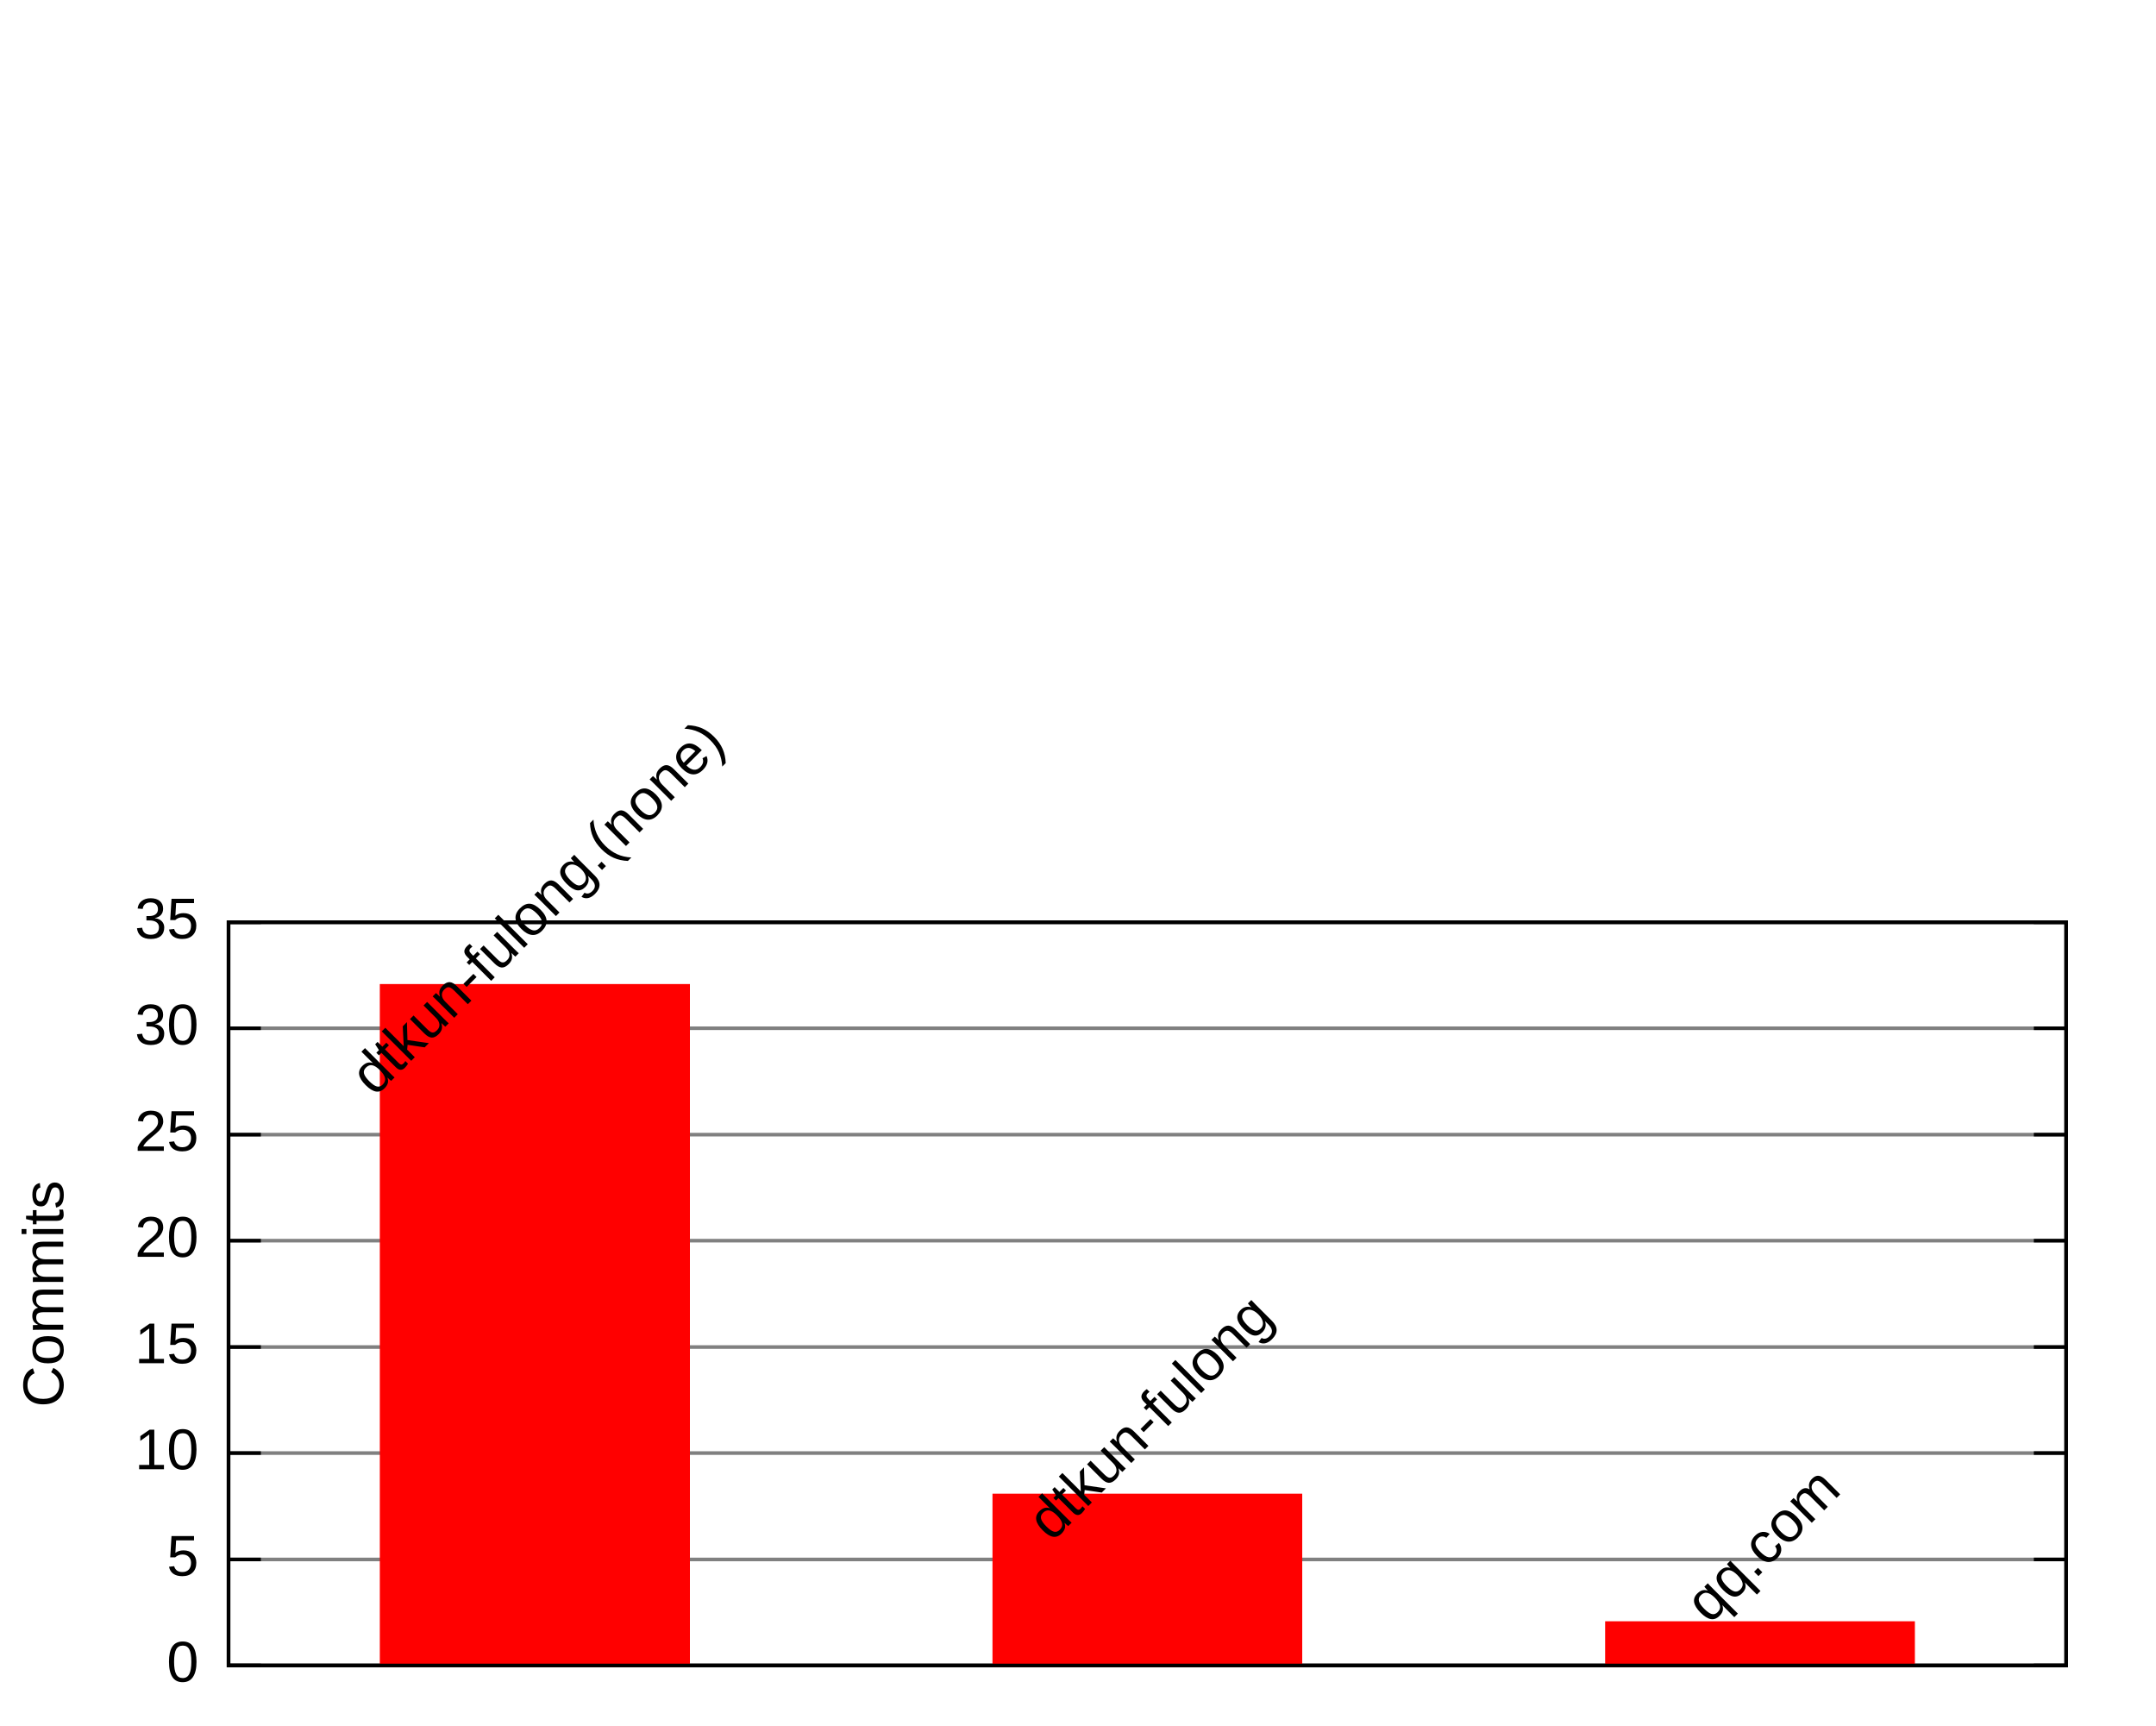
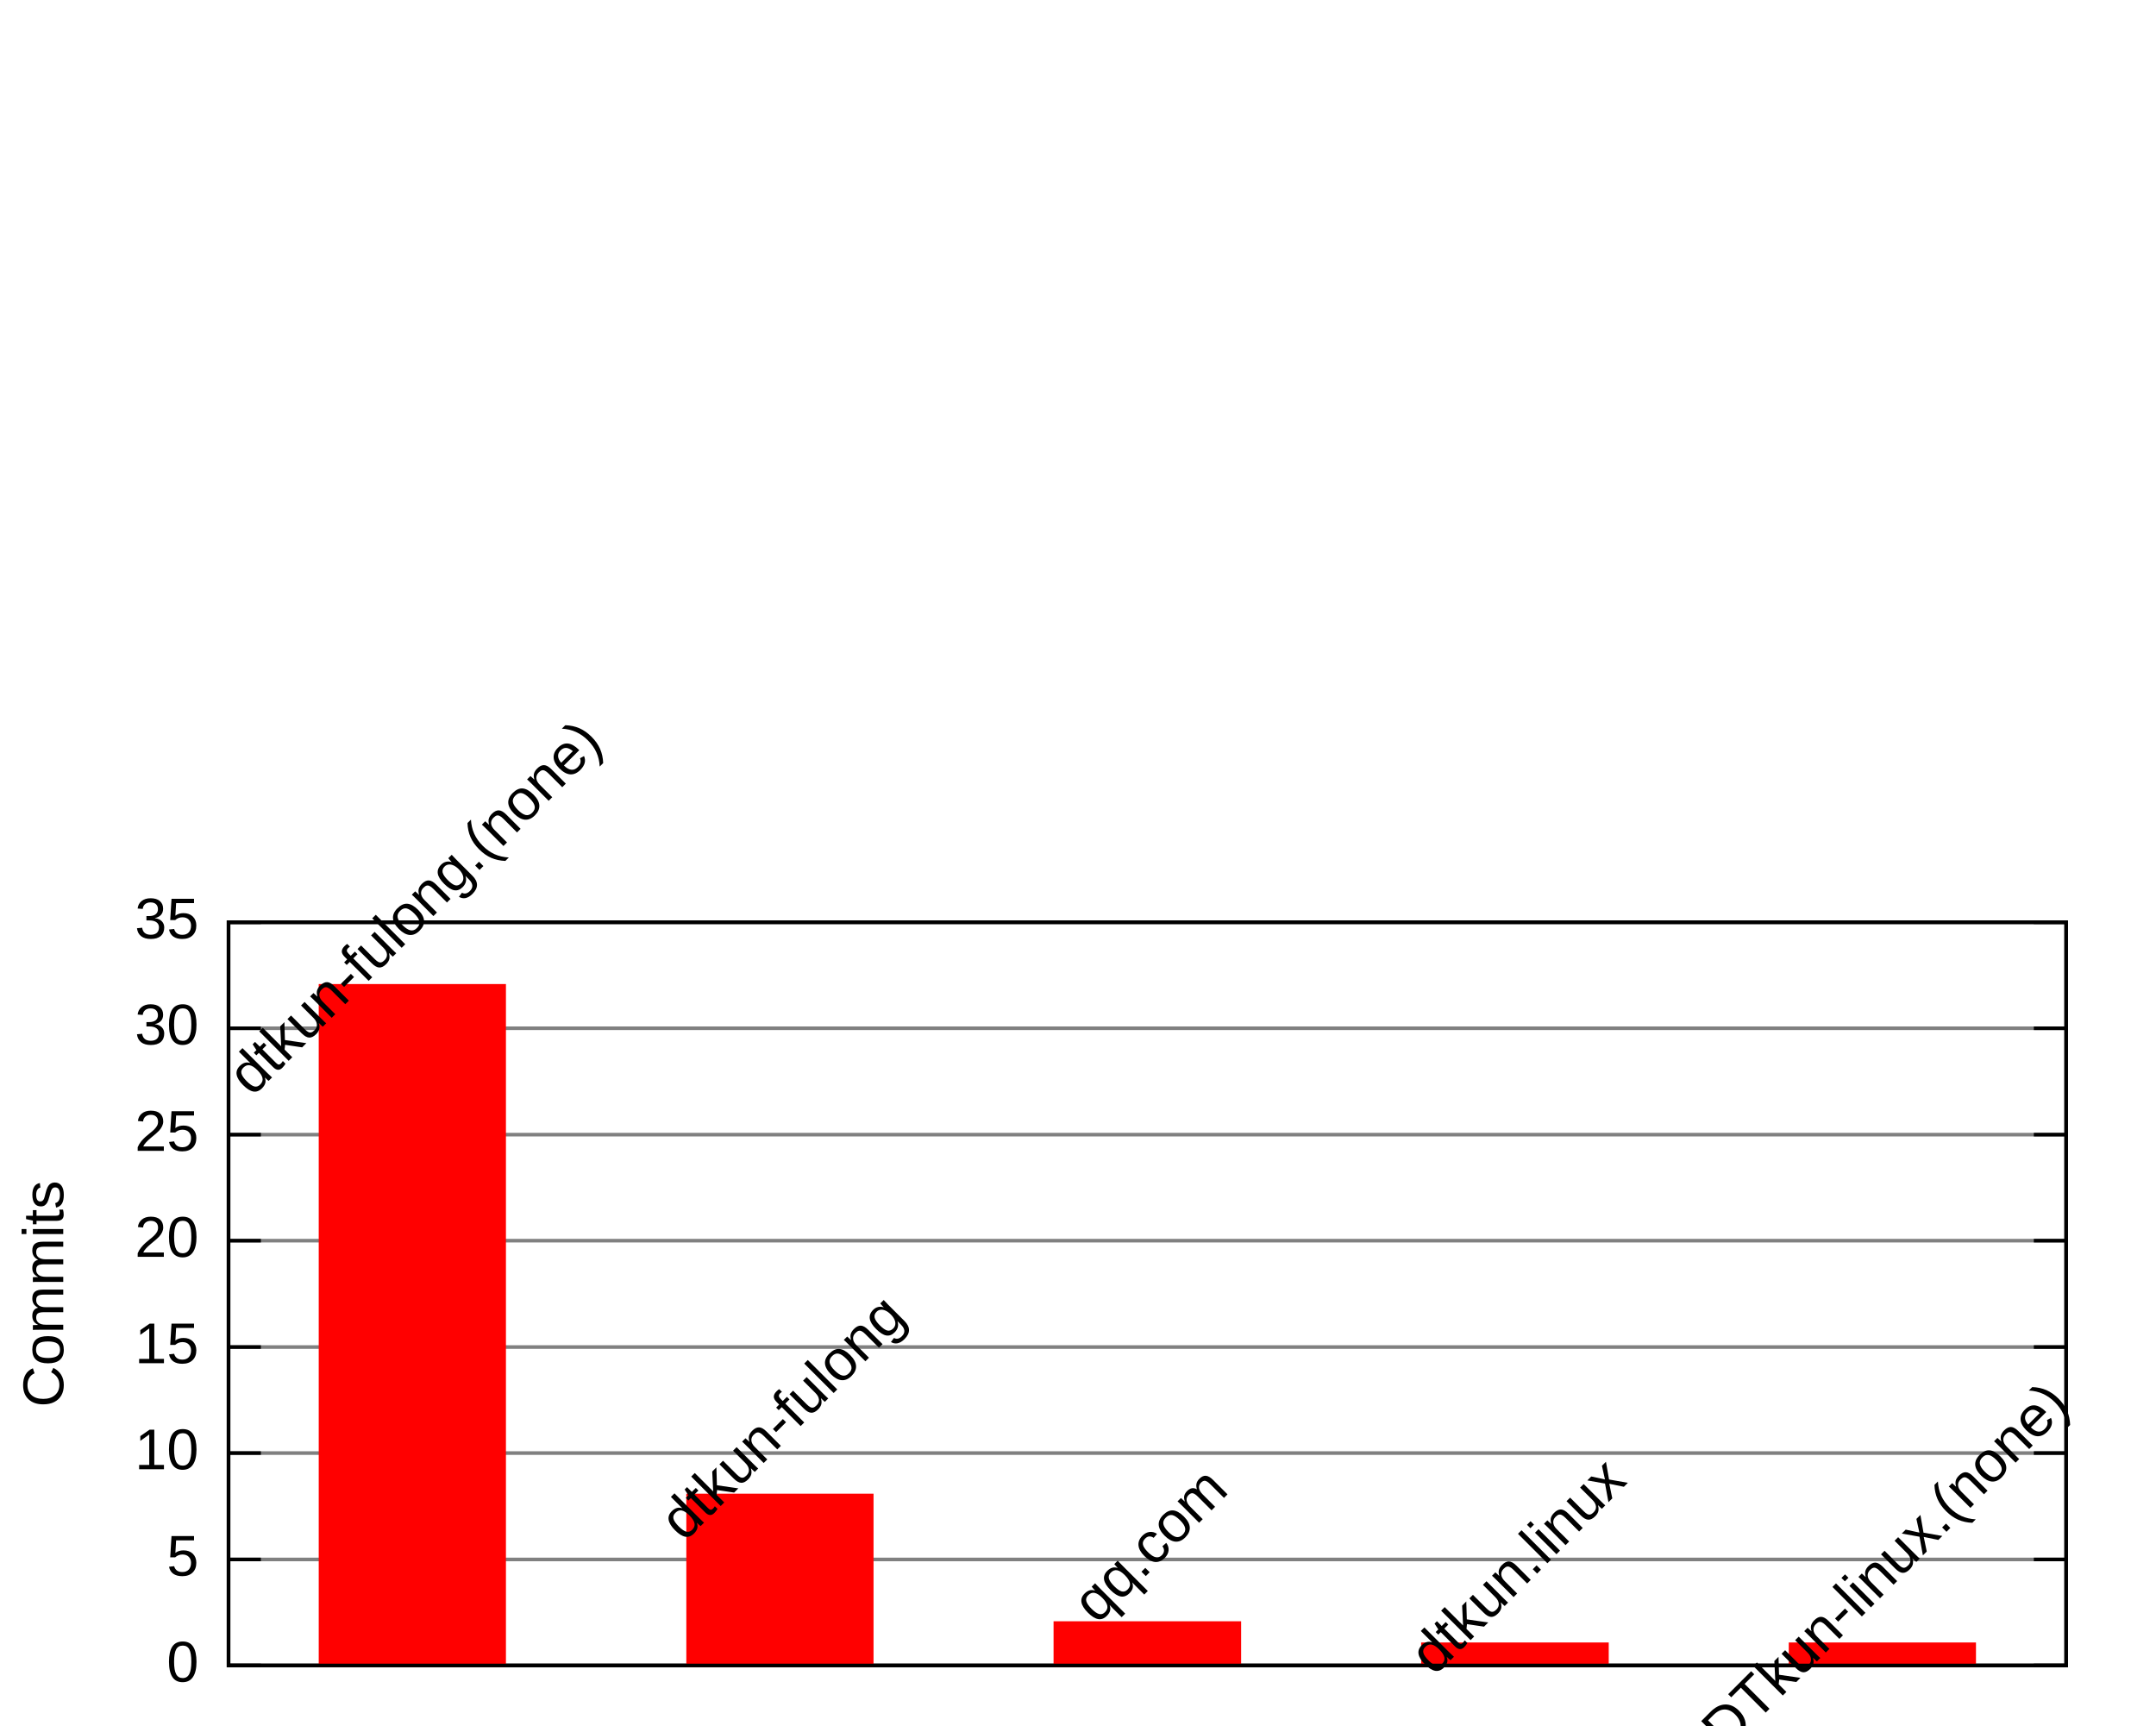
<svg xmlns="http://www.w3.org/2000/svg" xmlns:xlink="http://www.w3.org/1999/xlink" width="600" height="480" viewBox="0 0 600 480">
  <g id="gnuplot_canvas">
    <rect x="0" y="0" width="600" height="480" fill="none" />
    <defs>
      <circle id="gpDot" r="0.5" stroke-width="0.5" />
      <path id="gpPt0" stroke-width="0.222" stroke="currentColor" d="M-1,0 h2 M0,-1 v2" />
      <path id="gpPt1" stroke-width="0.222" stroke="currentColor" d="M-1,-1 L1,1 M1,-1 L-1,1" />
      <path id="gpPt2" stroke-width="0.222" stroke="currentColor" d="M-1,0 L1,0 M0,-1 L0,1 M-1,-1 L1,1 M-1,1 L1,-1" />
      <rect id="gpPt3" stroke-width="0.222" stroke="currentColor" x="-1" y="-1" width="2" height="2" />
      <rect id="gpPt4" stroke-width="0.222" stroke="currentColor" fill="currentColor" x="-1" y="-1" width="2" height="2" />
      <circle id="gpPt5" stroke-width="0.222" stroke="currentColor" cx="0" cy="0" r="1" />
      <use xlink:href="#gpPt5" id="gpPt6" fill="currentColor" stroke="none" />
      <path id="gpPt7" stroke-width="0.222" stroke="currentColor" d="M0,-1.33 L-1.33,0.67 L1.33,0.67 z" />
      <use xlink:href="#gpPt7" id="gpPt8" fill="currentColor" stroke="none" />
      <use xlink:href="#gpPt7" id="gpPt9" stroke="currentColor" transform="rotate(180)" />
      <use xlink:href="#gpPt9" id="gpPt10" fill="currentColor" stroke="none" />
      <use xlink:href="#gpPt3" id="gpPt11" stroke="currentColor" transform="rotate(45)" />
      <use xlink:href="#gpPt11" id="gpPt12" fill="currentColor" stroke="none" />
    </defs>
    <g style="fill:none; color:white; stroke:currentColor; stroke-width:1.00; stroke-linecap:butt; stroke-linejoin:miter">
</g>
    <g style="fill:none; color:black; stroke:currentColor; stroke-width:1.00; stroke-linecap:butt; stroke-linejoin:miter">
</g>
    <g style="fill:none; color:gray; stroke:currentColor; stroke-width:1.00; stroke-linecap:butt; stroke-linejoin:miter">
      <path class="gridline" d="M63.6,463.4 L575.0,463.4  h0.01" />
    </g>
    <g style="fill:none; color:black; stroke:currentColor; stroke-width:1.00; stroke-linecap:butt; stroke-linejoin:miter">
      <path d="M63.6,463.4 L72.6,463.4 M575.0,463.4 L566.0,463.4  h0.01" />
      <g transform="translate(55.3,467.9)" style="stroke:none; fill:black; font-family:Arial; font-size:12.00pt; text-anchor:end">
        <text> 0</text>
      </g>
    </g>
    <g style="fill:none; color:gray; stroke:currentColor; stroke-width:1.00; stroke-linecap:butt; stroke-linejoin:miter">
      <path class="gridline" d="M63.6,433.9 L575.0,433.9  h0.01" />
    </g>
    <g style="fill:none; color:black; stroke:currentColor; stroke-width:1.00; stroke-linecap:butt; stroke-linejoin:miter">
      <path d="M63.6,433.9 L72.6,433.9 M575.0,433.9 L566.0,433.9  h0.01" />
      <g transform="translate(55.3,438.4)" style="stroke:none; fill:black; font-family:Arial; font-size:12.00pt; text-anchor:end">
        <text> 5</text>
      </g>
    </g>
    <g style="fill:none; color:gray; stroke:currentColor; stroke-width:1.00; stroke-linecap:butt; stroke-linejoin:miter">
      <path class="gridline" d="M63.6,404.3 L575.0,404.3  h0.01" />
    </g>
    <g style="fill:none; color:black; stroke:currentColor; stroke-width:1.00; stroke-linecap:butt; stroke-linejoin:miter">
      <path d="M63.6,404.3 L72.6,404.3 M575.0,404.3 L566.0,404.3  h0.01" />
      <g transform="translate(55.3,408.8)" style="stroke:none; fill:black; font-family:Arial; font-size:12.00pt; text-anchor:end">
        <text> 10</text>
      </g>
    </g>
    <g style="fill:none; color:gray; stroke:currentColor; stroke-width:1.00; stroke-linecap:butt; stroke-linejoin:miter">
      <path class="gridline" d="M63.6,374.8 L575.0,374.8  h0.01" />
    </g>
    <g style="fill:none; color:black; stroke:currentColor; stroke-width:1.00; stroke-linecap:butt; stroke-linejoin:miter">
      <path d="M63.6,374.8 L72.6,374.8 M575.0,374.8 L566.0,374.8  h0.01" />
      <g transform="translate(55.3,379.3)" style="stroke:none; fill:black; font-family:Arial; font-size:12.00pt; text-anchor:end">
        <text> 15</text>
      </g>
    </g>
    <g style="fill:none; color:gray; stroke:currentColor; stroke-width:1.00; stroke-linecap:butt; stroke-linejoin:miter">
      <path class="gridline" d="M63.6,345.2 L575.0,345.2  h0.01" />
    </g>
    <g style="fill:none; color:black; stroke:currentColor; stroke-width:1.00; stroke-linecap:butt; stroke-linejoin:miter">
      <path d="M63.6,345.2 L72.6,345.2 M575.0,345.2 L566.0,345.2  h0.01" />
      <g transform="translate(55.3,349.7)" style="stroke:none; fill:black; font-family:Arial; font-size:12.00pt; text-anchor:end">
        <text> 20</text>
      </g>
    </g>
    <g style="fill:none; color:gray; stroke:currentColor; stroke-width:1.00; stroke-linecap:butt; stroke-linejoin:miter">
      <path class="gridline" d="M63.6,315.7 L575.0,315.7  h0.01" />
    </g>
    <g style="fill:none; color:black; stroke:currentColor; stroke-width:1.00; stroke-linecap:butt; stroke-linejoin:miter">
      <path d="M63.6,315.7 L72.6,315.7 M575.0,315.7 L566.0,315.7  h0.01" />
      <g transform="translate(55.3,320.2)" style="stroke:none; fill:black; font-family:Arial; font-size:12.00pt; text-anchor:end">
        <text> 25</text>
      </g>
    </g>
    <g style="fill:none; color:gray; stroke:currentColor; stroke-width:1.00; stroke-linecap:butt; stroke-linejoin:miter">
      <path class="gridline" d="M63.6,286.1 L575.0,286.1  h0.01" />
    </g>
    <g style="fill:none; color:black; stroke:currentColor; stroke-width:1.00; stroke-linecap:butt; stroke-linejoin:miter">
      <path d="M63.6,286.1 L72.6,286.1 M575.0,286.1 L566.0,286.1  h0.01" />
      <g transform="translate(55.3,290.6)" style="stroke:none; fill:black; font-family:Arial; font-size:12.00pt; text-anchor:end">
        <text> 30</text>
      </g>
    </g>
    <g style="fill:none; color:gray; stroke:currentColor; stroke-width:1.00; stroke-linecap:butt; stroke-linejoin:miter">
      <path class="gridline" d="M63.6,256.6 L575.0,256.6  h0.01" />
    </g>
    <g style="fill:none; color:black; stroke:currentColor; stroke-width:1.00; stroke-linecap:butt; stroke-linejoin:miter">
      <path d="M63.6,256.6 L72.6,256.6 M575.0,256.6 L566.0,256.6  h0.01" />
      <g transform="translate(55.3,261.1)" style="stroke:none; fill:black; font-family:Arial; font-size:12.00pt; text-anchor:end">
        <text> 35</text>
      </g>
      <path d="M63.6,256.6 L63.6,463.4 L575.0,463.4 L575.0,256.6 L63.6,256.6 Z  h0.01" />
      <g transform="translate(17.6,360.0) rotate(270)" style="stroke:none; fill:black; font-family:Arial; font-size:12.00pt; text-anchor:middle">
        <text>Commits</text>
      </g>
    </g>
    <g id="gnuplot_plot_1">
      <g style="fill:none; color:red; stroke:currentColor; stroke-width:1.00; stroke-linecap:butt; stroke-linejoin:miter">
        <g style="stroke:none; shape-rendering:crispEdges">
-           <polygon fill="currentColor" points="106.2,463.4 191.6,463.4 191.6,274.2 106.2,274.2 " />
+           <polygon fill="currentColor" points="89.2,463.4 140.4,463.4 140.4,274.2 89.2,274.2 " />
        </g>
-         <path d="M106.2,463.4 L106.2,274.3 L191.5,274.3 L191.5,463.4 L106.2,463.4 Z  h0.01" />
+         <path d="M89.2,463.4 L89.2,274.3 L140.3,274.3 L140.3,463.4 L89.2,463.4 Z  h0.01" />
        <g style="stroke:none; shape-rendering:crispEdges">
-           <polygon fill="currentColor" points="276.7,463.4 362.0,463.4 362.0,416.0 276.7,416.0 " />
+           <polygon fill="currentColor" points="191.5,463.4 242.7,463.4 242.7,416.0 191.5,416.0 " />
        </g>
-         <path d="M276.7,463.4 L276.7,416.1 L361.9,416.1 L361.9,463.4 L276.7,463.4 Z  h0.01" />
+         <path d="M191.5,463.4 L191.5,416.1 L242.6,416.1 L242.6,463.4 L191.5,463.4 Z  h0.01" />
        <g style="stroke:none; shape-rendering:crispEdges">
-           <polygon fill="currentColor" points="447.2,463.4 532.5,463.4 532.5,451.5 447.2,451.5 " />
+           <polygon fill="currentColor" points="293.7,463.4 345.0,463.4 345.0,451.5 293.7,451.5 " />
        </g>
-         <path d="M447.2,463.4 L447.2,451.6 L532.4,451.6 L532.4,463.4 L447.2,463.4 Z  h0.01" />
+         <path d="M293.7,463.4 L293.7,451.6 L344.9,451.6 L344.9,463.4 L293.7,463.4 Z  h0.01" />
+         <g style="stroke:none; shape-rendering:crispEdges">
+           <polygon fill="currentColor" points="396.0,463.4 447.3,463.4 447.3,457.4 396.0,457.4 " />
+         </g>
+         <path d="M396.0,463.4 L396.0,457.5 L447.2,457.5 L447.2,463.4 L396.0,463.4 Z  h0.01" />
+         <g style="stroke:none; shape-rendering:crispEdges">
+           <polygon fill="currentColor" points="498.3,463.4 549.5,463.4 549.5,457.4 498.3,457.4 " />
+         </g>
+         <path d="M498.3,463.4 L498.3,457.5 L549.4,457.5 L549.4,463.4 L498.3,463.4 Z  h0.01" />
      </g>
    </g>
    <g id="gnuplot_plot_2">
      <g style="fill:none; color:green; stroke:currentColor; stroke-width:1.00; stroke-linecap:butt; stroke-linejoin:miter">
</g>
      <g style="fill:none; color:black; stroke:currentColor; stroke-width:1.00; stroke-linecap:butt; stroke-linejoin:miter">
-         <g transform="translate(153.3,256.3) rotate(-45)" style="stroke:none; fill:black; font-family:Arial; font-size:12.00pt; text-anchor:middle">
+         <g transform="translate(119.2,256.3) rotate(-45)" style="stroke:none; fill:black; font-family:Arial; font-size:12.00pt; text-anchor:middle">
          <text>dtkun-fulong.(none)</text>
        </g>
-         <g transform="translate(323.8,398.1) rotate(-45)" style="stroke:none; fill:black; font-family:Arial; font-size:12.00pt; text-anchor:middle">
+         <g transform="translate(221.5,398.1) rotate(-45)" style="stroke:none; fill:black; font-family:Arial; font-size:12.00pt; text-anchor:middle">
          <text>dtkun-fulong</text>
        </g>
-         <g transform="translate(494.3,433.6) rotate(-45)" style="stroke:none; fill:black; font-family:Arial; font-size:12.00pt; text-anchor:middle">
+         <g transform="translate(323.8,433.6) rotate(-45)" style="stroke:none; fill:black; font-family:Arial; font-size:12.00pt; text-anchor:middle">
          <text>qq.com</text>
+         </g>
+         <g transform="translate(426.1,439.5) rotate(-45)" style="stroke:none; fill:black; font-family:Arial; font-size:12.00pt; text-anchor:middle">
+           <text>dtkun.linux</text>
+         </g>
+         <g transform="translate(528.4,439.5) rotate(-45)" style="stroke:none; fill:black; font-family:Arial; font-size:12.00pt; text-anchor:middle">
+           <text>DTkun-linux.(none)</text>
        </g>
      </g>
    </g>
    <g style="fill:none; color:black; stroke:currentColor; stroke-width:1.00; stroke-linecap:butt; stroke-linejoin:miter">
      <path d="M63.6,256.6 L63.6,463.4 L575.0,463.4 L575.0,256.6 L63.6,256.6 Z  h0.01" />
    </g>
  </g>
</svg>
